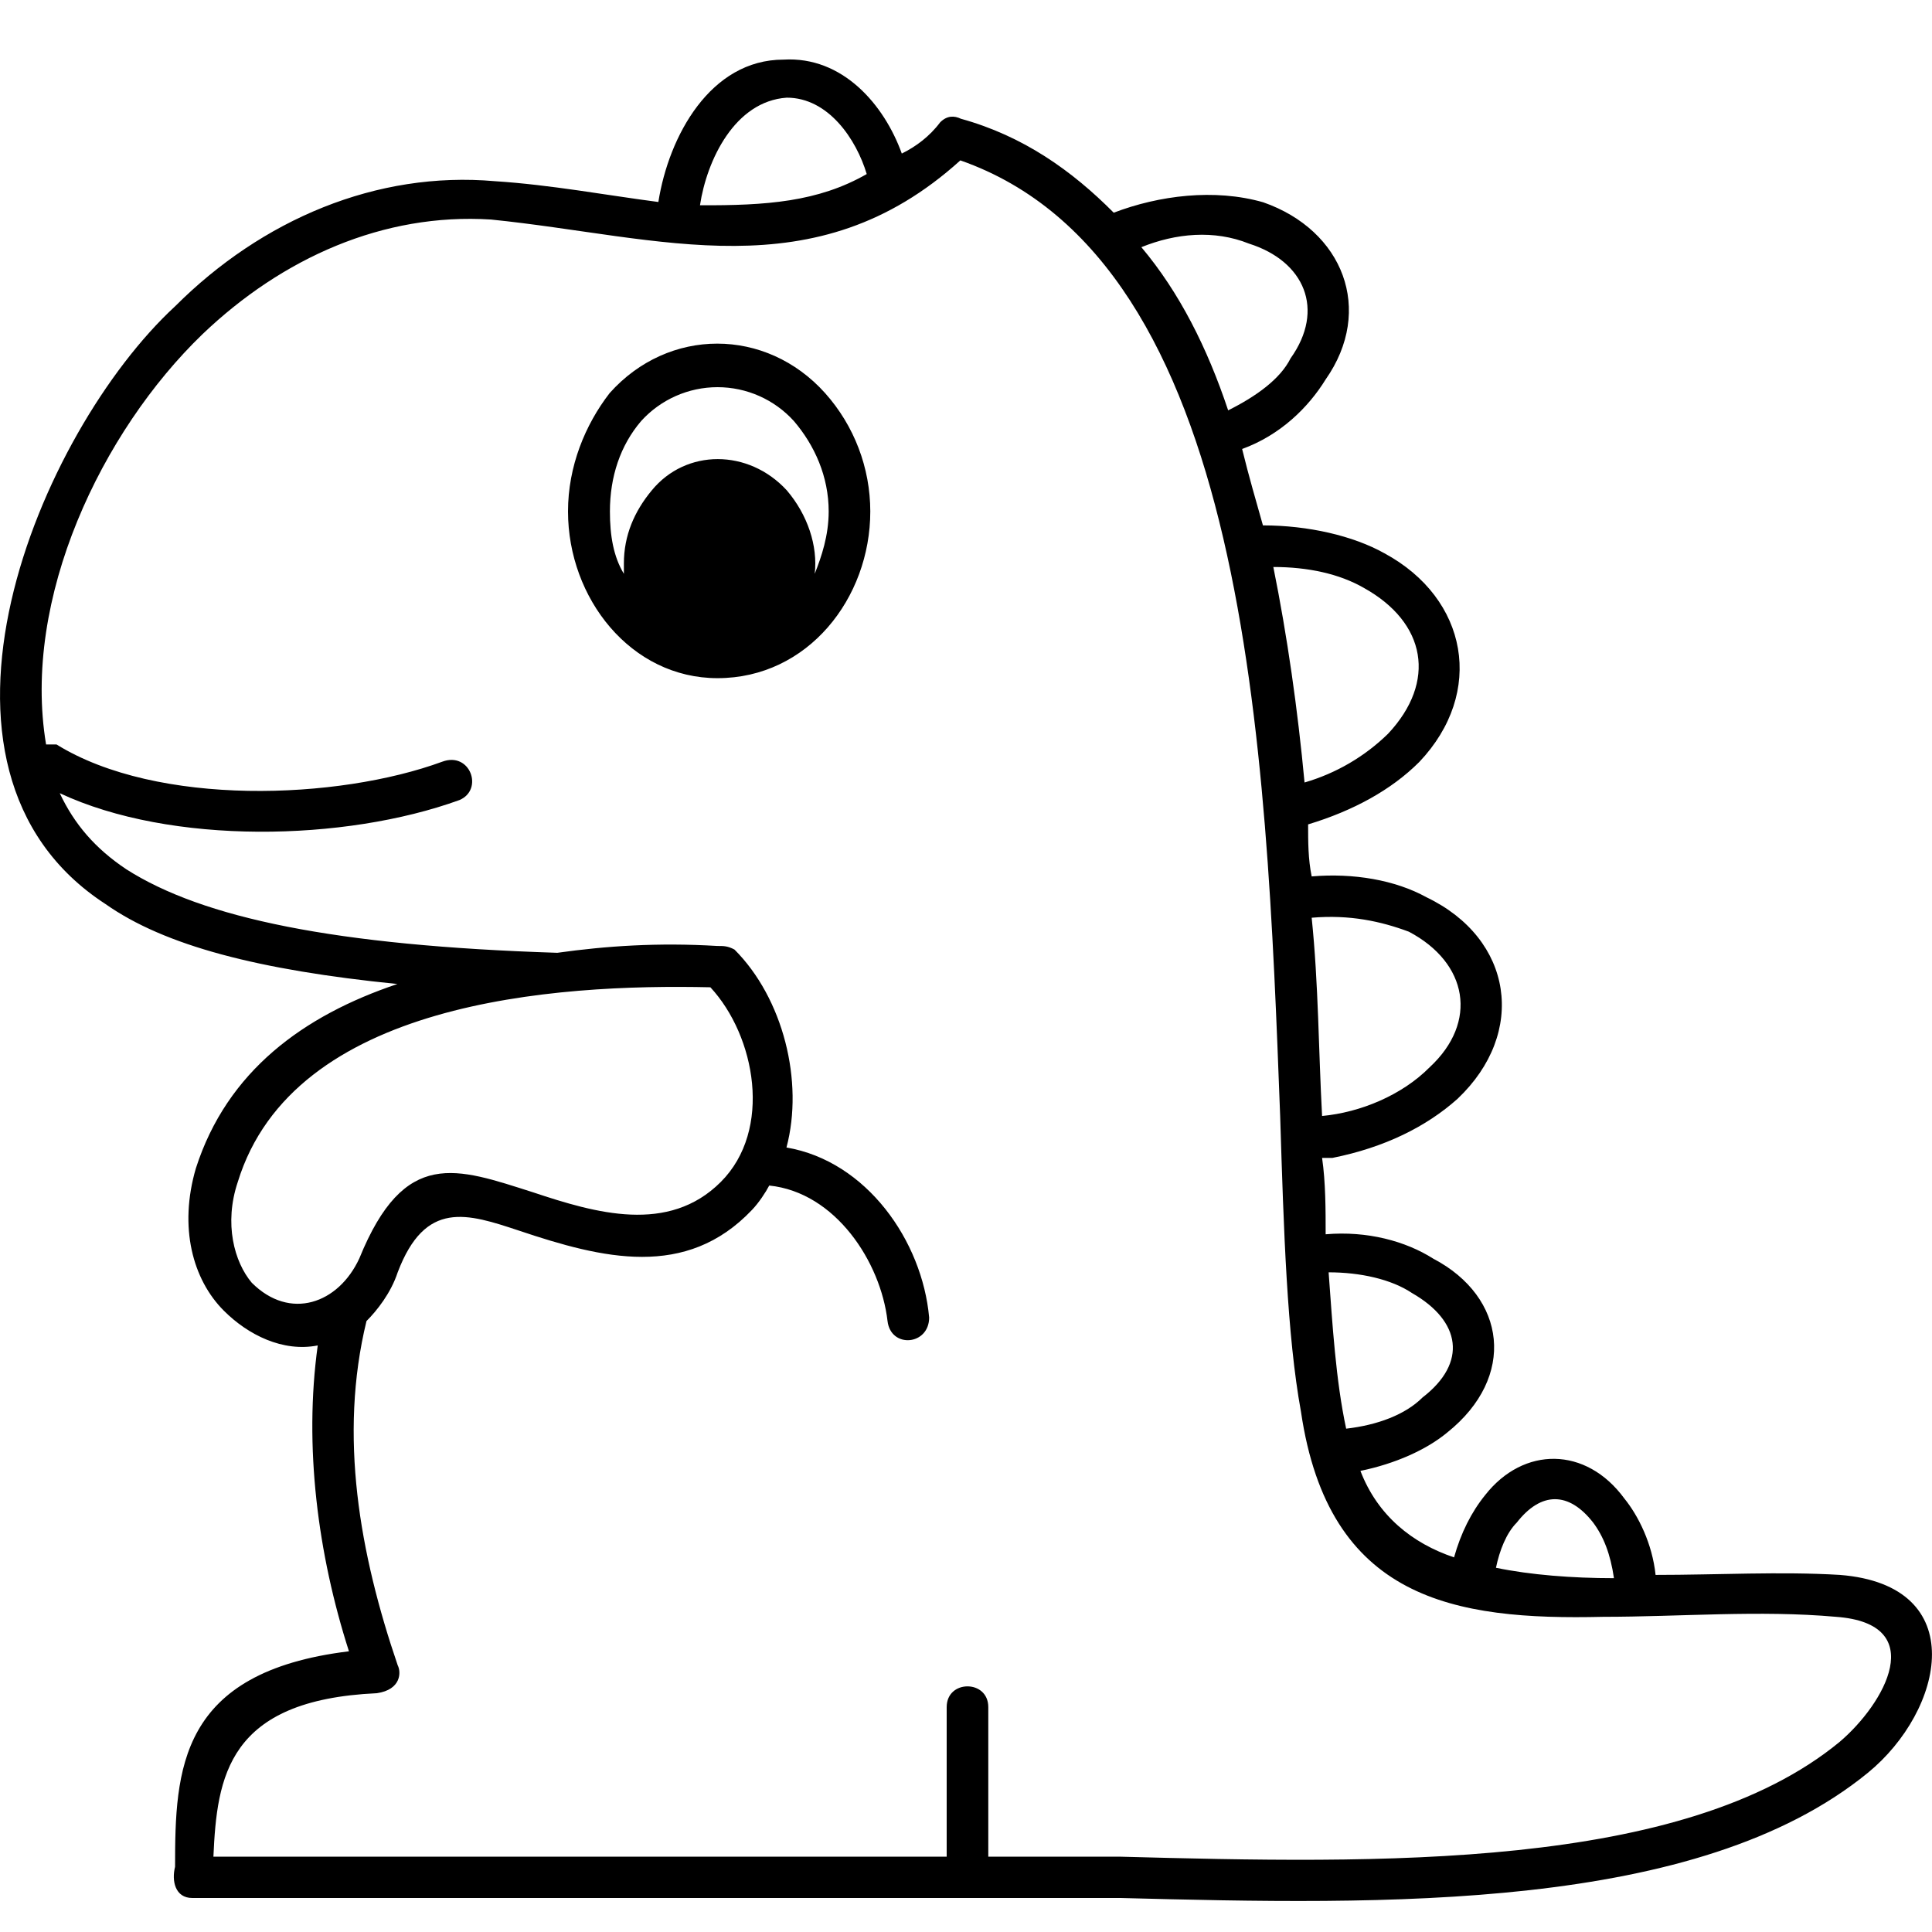
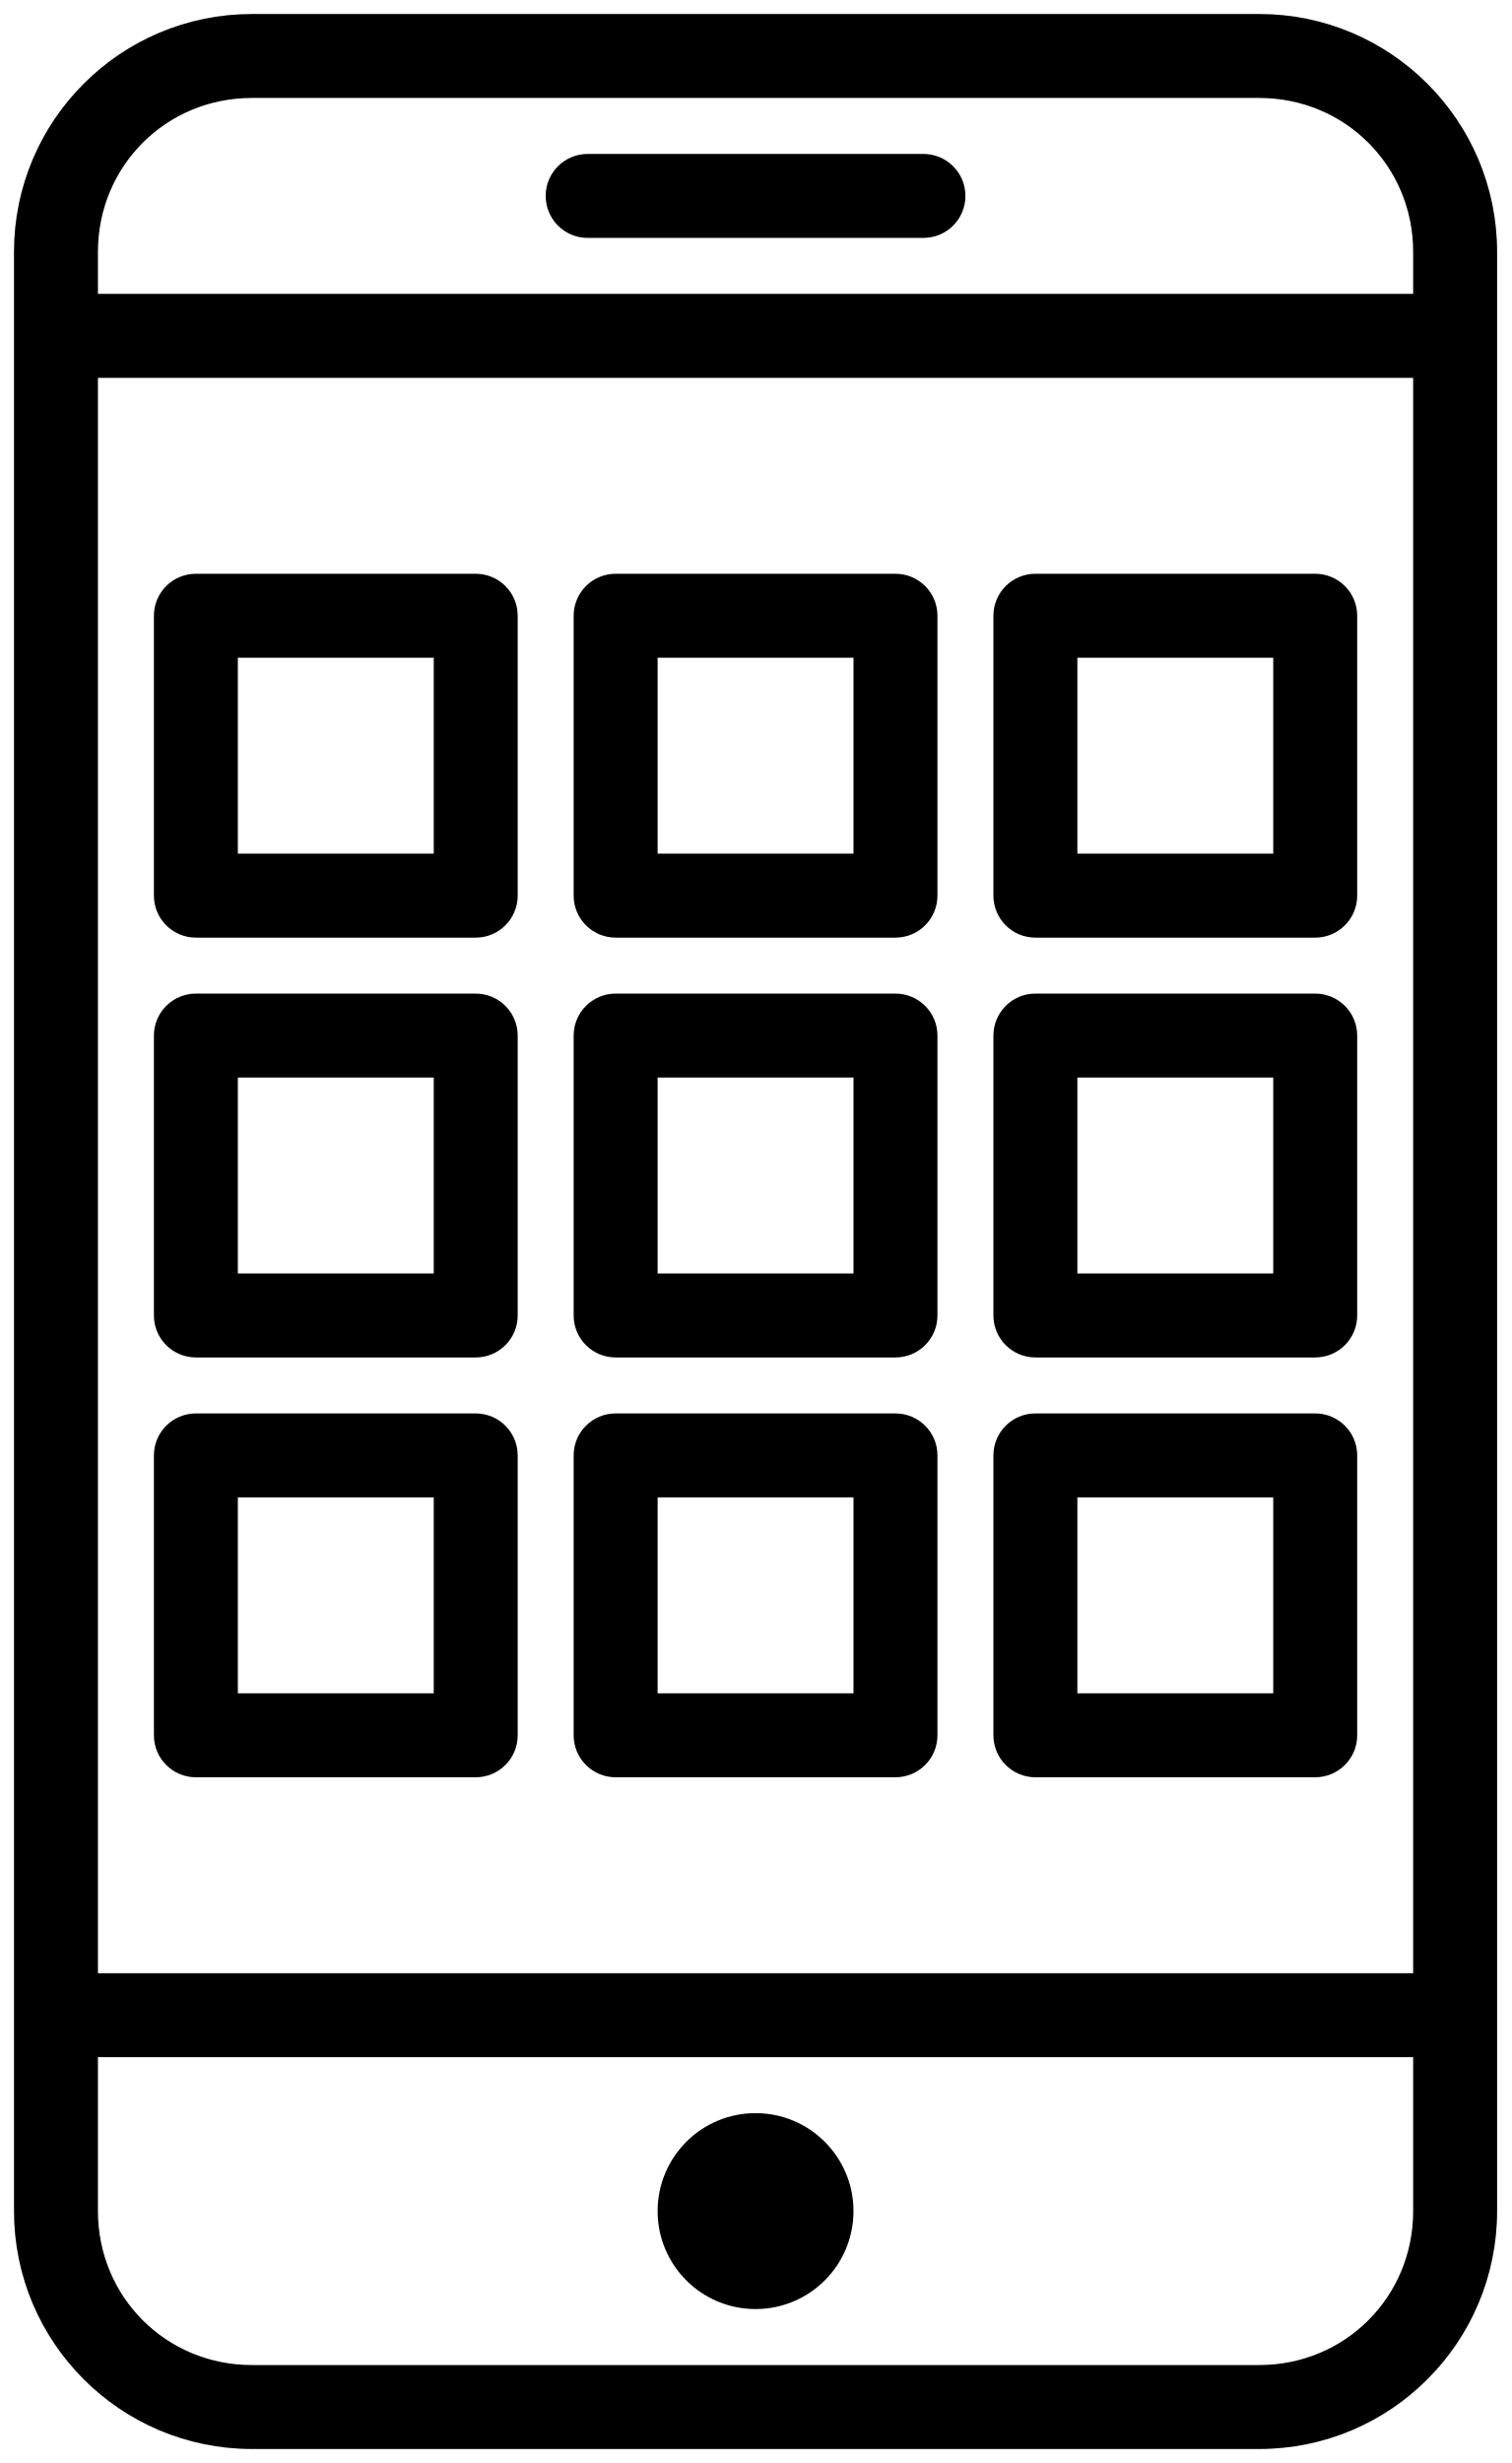
- <svg xmlns="http://www.w3.org/2000/svg" width="65" height="65" fill="none">
-   <path fill="#000" d="M27.76 13.226a5.98 5.98 0 0 1 1.52 3.98c0 2.92-2.1 5.61-5.14 5.61-2.92 0-5.03-2.69-5.03-5.61 0-1.52.58-2.92 1.4-3.98 1.98-2.22 5.26-2.22 7.25 0Zm-3.51 26.54c1.75-1.75 1.17-4.91-.35-6.55-5.26-.12-14.03.47-15.9 6.55-.47 1.4-.12 2.69.47 3.39 1.29 1.29 2.92.7 3.62-.82 1.52-3.74 3.27-3.04 5.85-2.22 2.1.7 4.55 1.41 6.31-.35Zm7.01 4.56c0 .94-1.29 1.05-1.4.12-.23-1.99-1.75-4.33-3.98-4.56-.12.23-.35.58-.58.82-2.22 2.34-5.03 1.64-7.83.7-1.75-.58-3.16-1.05-4.09 1.4-.23.7-.7 1.29-1.05 1.64-.94 3.86-.23 7.83 1.05 11.58.12.23.12.82-.7.94-5.03.23-5.38 2.81-5.5 5.5h24.67v-5.03c0-.47.35-.7.7-.7s.7.23.7.7v5.03h4.44c8.65.23 18.94.47 24.2-3.86 1.52-1.29 3.04-3.98-.12-4.21-2.57-.23-5.26 0-7.83 0-5.03.12-9.24-.58-10.17-6.9-.47-2.57-.58-6.08-.7-9.94-.47-12.39-1.05-28.76-10.76-32.16-4.91 4.44-10.06 2.57-15.79 1.99-3.62-.23-7.02 1.29-9.71 3.86-3.39 3.27-6.08 8.89-5.26 13.8h.35c3.39 2.1 9.47 1.87 12.98.58.94-.35 1.4.94.58 1.29-3.86 1.4-9.71 1.52-13.45-.23.49 1.04 1.19 1.86 2.24 2.56 2.57 1.64 7.02 2.57 14.5 2.81 1.64-.23 3.39-.35 5.38-.23.23 0 .35 0 .58.12 1.64 1.64 2.34 4.44 1.75 6.66 2.7.46 4.57 3.15 4.8 5.72Zm17.66 8.07c.23-.82.58-1.52 1.05-2.1 1.29-1.64 3.39-1.64 4.68.12.47.58.94 1.52 1.05 2.57 2.1 0 4.21-.12 6.2 0 4.44.35 3.51 4.56.94 6.66-5.73 4.68-16.25 4.44-25.14 4.21H6.47c-.58 0-.7-.58-.58-1.05 0-3.27.12-6.55 5.85-7.25-1.05-3.27-1.52-6.9-1.05-10.29-1.17.23-2.34-.35-3.16-1.17-1.05-1.05-1.52-2.81-.94-4.79 1.05-3.27 3.62-5.14 6.78-6.2-4.68-.47-7.83-1.29-9.82-2.69-7.02-4.56-2.22-15.9 2.34-20.11 2.92-2.92 6.78-4.56 10.76-4.21 1.87.12 3.74.47 5.5.7.35-2.22 1.75-4.79 4.21-4.79 1.99-.12 3.39 1.52 3.98 3.16.47-.23.94-.58 1.29-1.05.23-.23.47-.23.7-.12 2.1.58 3.74 1.75 5.14 3.16 1.52-.58 3.39-.82 5.03-.35 2.69.94 3.74 3.62 2.1 5.96-.58.94-1.52 1.87-2.81 2.34.23.94.47 1.75.7 2.57 1.52 0 3.04.35 4.09.94 2.81 1.52 3.39 4.68 1.17 7.02-.94.94-2.22 1.64-3.74 2.1 0 .58 0 1.17.12 1.75 1.4-.12 2.81.12 3.86.7 2.92 1.4 3.39 4.56 1.05 6.78-1.05.94-2.46 1.64-4.21 1.99h-.35c.12.82.12 1.75.12 2.57 1.4-.12 2.69.23 3.62.82 2.46 1.29 2.81 3.98.47 5.85-.7.58-1.75 1.05-2.92 1.29.58 1.51 1.75 2.44 3.15 2.91Zm5.38.7c-.12-.82-.35-1.4-.7-1.87-.82-1.05-1.75-1.05-2.57 0-.35.35-.58.94-.7 1.52 1.16.24 2.56.35 3.97.35Zm-12.98-39.29c.94-.47 1.75-1.05 2.1-1.75 1.17-1.64.47-3.27-1.4-3.86-1.17-.47-2.46-.35-3.62.12 1.28 1.52 2.22 3.39 2.92 5.49Zm2.57 12.52a6.69 6.69 0 0 0 2.81-1.64c1.64-1.75 1.29-3.74-.82-4.91-.82-.47-1.87-.7-3.04-.7.47 2.33.82 4.79 1.05 7.25Zm.59 11.22c1.29-.12 2.69-.7 3.62-1.64 1.64-1.52 1.29-3.51-.7-4.56-.94-.35-1.99-.58-3.27-.47.23 2.23.23 4.45.35 6.67Zm.81 10.52c1.05-.12 1.99-.47 2.57-1.05 1.52-1.17 1.29-2.57-.35-3.51-.7-.47-1.75-.7-2.81-.7.13 1.76.24 3.63.59 5.26ZM29.16 5.856c-.35-1.17-1.29-2.57-2.69-2.57-1.75.12-2.69 2.1-2.92 3.62 2.22.01 3.97-.11 5.61-1.05Zm-2.69 10.64c.7.82 1.05 1.87.94 2.81.23-.58.47-1.29.47-2.1 0-1.17-.47-2.22-1.17-3.04a3.467 3.467 0 0 0-5.14 0c-.7.82-1.05 1.87-1.05 3.04 0 .82.12 1.52.47 2.1v-.35c0-.94.35-1.75.94-2.46 1.15-1.4 3.25-1.4 4.54 0Z" />
+ <svg xmlns="http://www.w3.org/2000/svg" width="54" height="88" fill="none">
+   <path fill="#000" stroke="#000" d="M9 1C4.585 1 1 4.585 1 9v70c0 4.415 3.585 8 8 8h36c4.415 0 8-3.585 8-8V9c0-4.415-3.585-8-8-8H9Zm0 2h36c3.341 0 6 2.659 6 6v2H3V9c0-3.341 2.659-6 6-6Zm12 3a1 1 0 1 0 0 2h12a1 1 0 1 0 0-2H21ZM3 13h48v58H3V13Zm4 8a1 1 0 0 0-1 1v10a1 1 0 0 0 1 1h10a1 1 0 0 0 1-1V22a1 1 0 0 0-1-1H7Zm15 0a1 1 0 0 0-1 1v10a1 1 0 0 0 1 1h10a1 1 0 0 0 1-1V22a1 1 0 0 0-1-1H22Zm15 0a1 1 0 0 0-1 1v10a1 1 0 0 0 1 1h10a1 1 0 0 0 1-1V22a1 1 0 0 0-1-1H37ZM8 23h8v8H8v-8Zm15 0h8v8h-8v-8Zm15 0h8v8h-8v-8ZM7 36a1 1 0 0 0-1 1v10a1 1 0 0 0 1 1h10a1 1 0 0 0 1-1V37a1 1 0 0 0-1-1H7Zm15 0a1 1 0 0 0-1 1v10a1 1 0 0 0 1 1h10a1 1 0 0 0 1-1V37a1 1 0 0 0-1-1H22Zm15 0a1 1 0 0 0-1 1v10a1 1 0 0 0 1 1h10a1 1 0 0 0 1-1V37a1 1 0 0 0-1-1H37ZM8 38h8v8H8v-8Zm15 0h8v8h-8v-8Zm15 0h8v8h-8v-8ZM7 51a1 1 0 0 0-1 1v10a1 1 0 0 0 1 1h10a1 1 0 0 0 1-1V52a1 1 0 0 0-1-1H7Zm15 0a1 1 0 0 0-1 1v10a1 1 0 0 0 1 1h10a1 1 0 0 0 1-1V52a1 1 0 0 0-1-1H22Zm15 0a1 1 0 0 0-1 1v10a1 1 0 0 0 1 1h10a1 1 0 0 0 1-1V52a1 1 0 0 0-1-1H37ZM8 53h8v8H8v-8Zm15 0h8v8h-8v-8Zm15 0h8v8h-8v-8ZM3 73h48v6c0 3.341-2.659 6-6 6H9c-3.341 0-6-2.659-6-6v-6Zm24 3a3 3 0 1 0 0 6 3 3 0 0 0 0-6Z" />
</svg>
